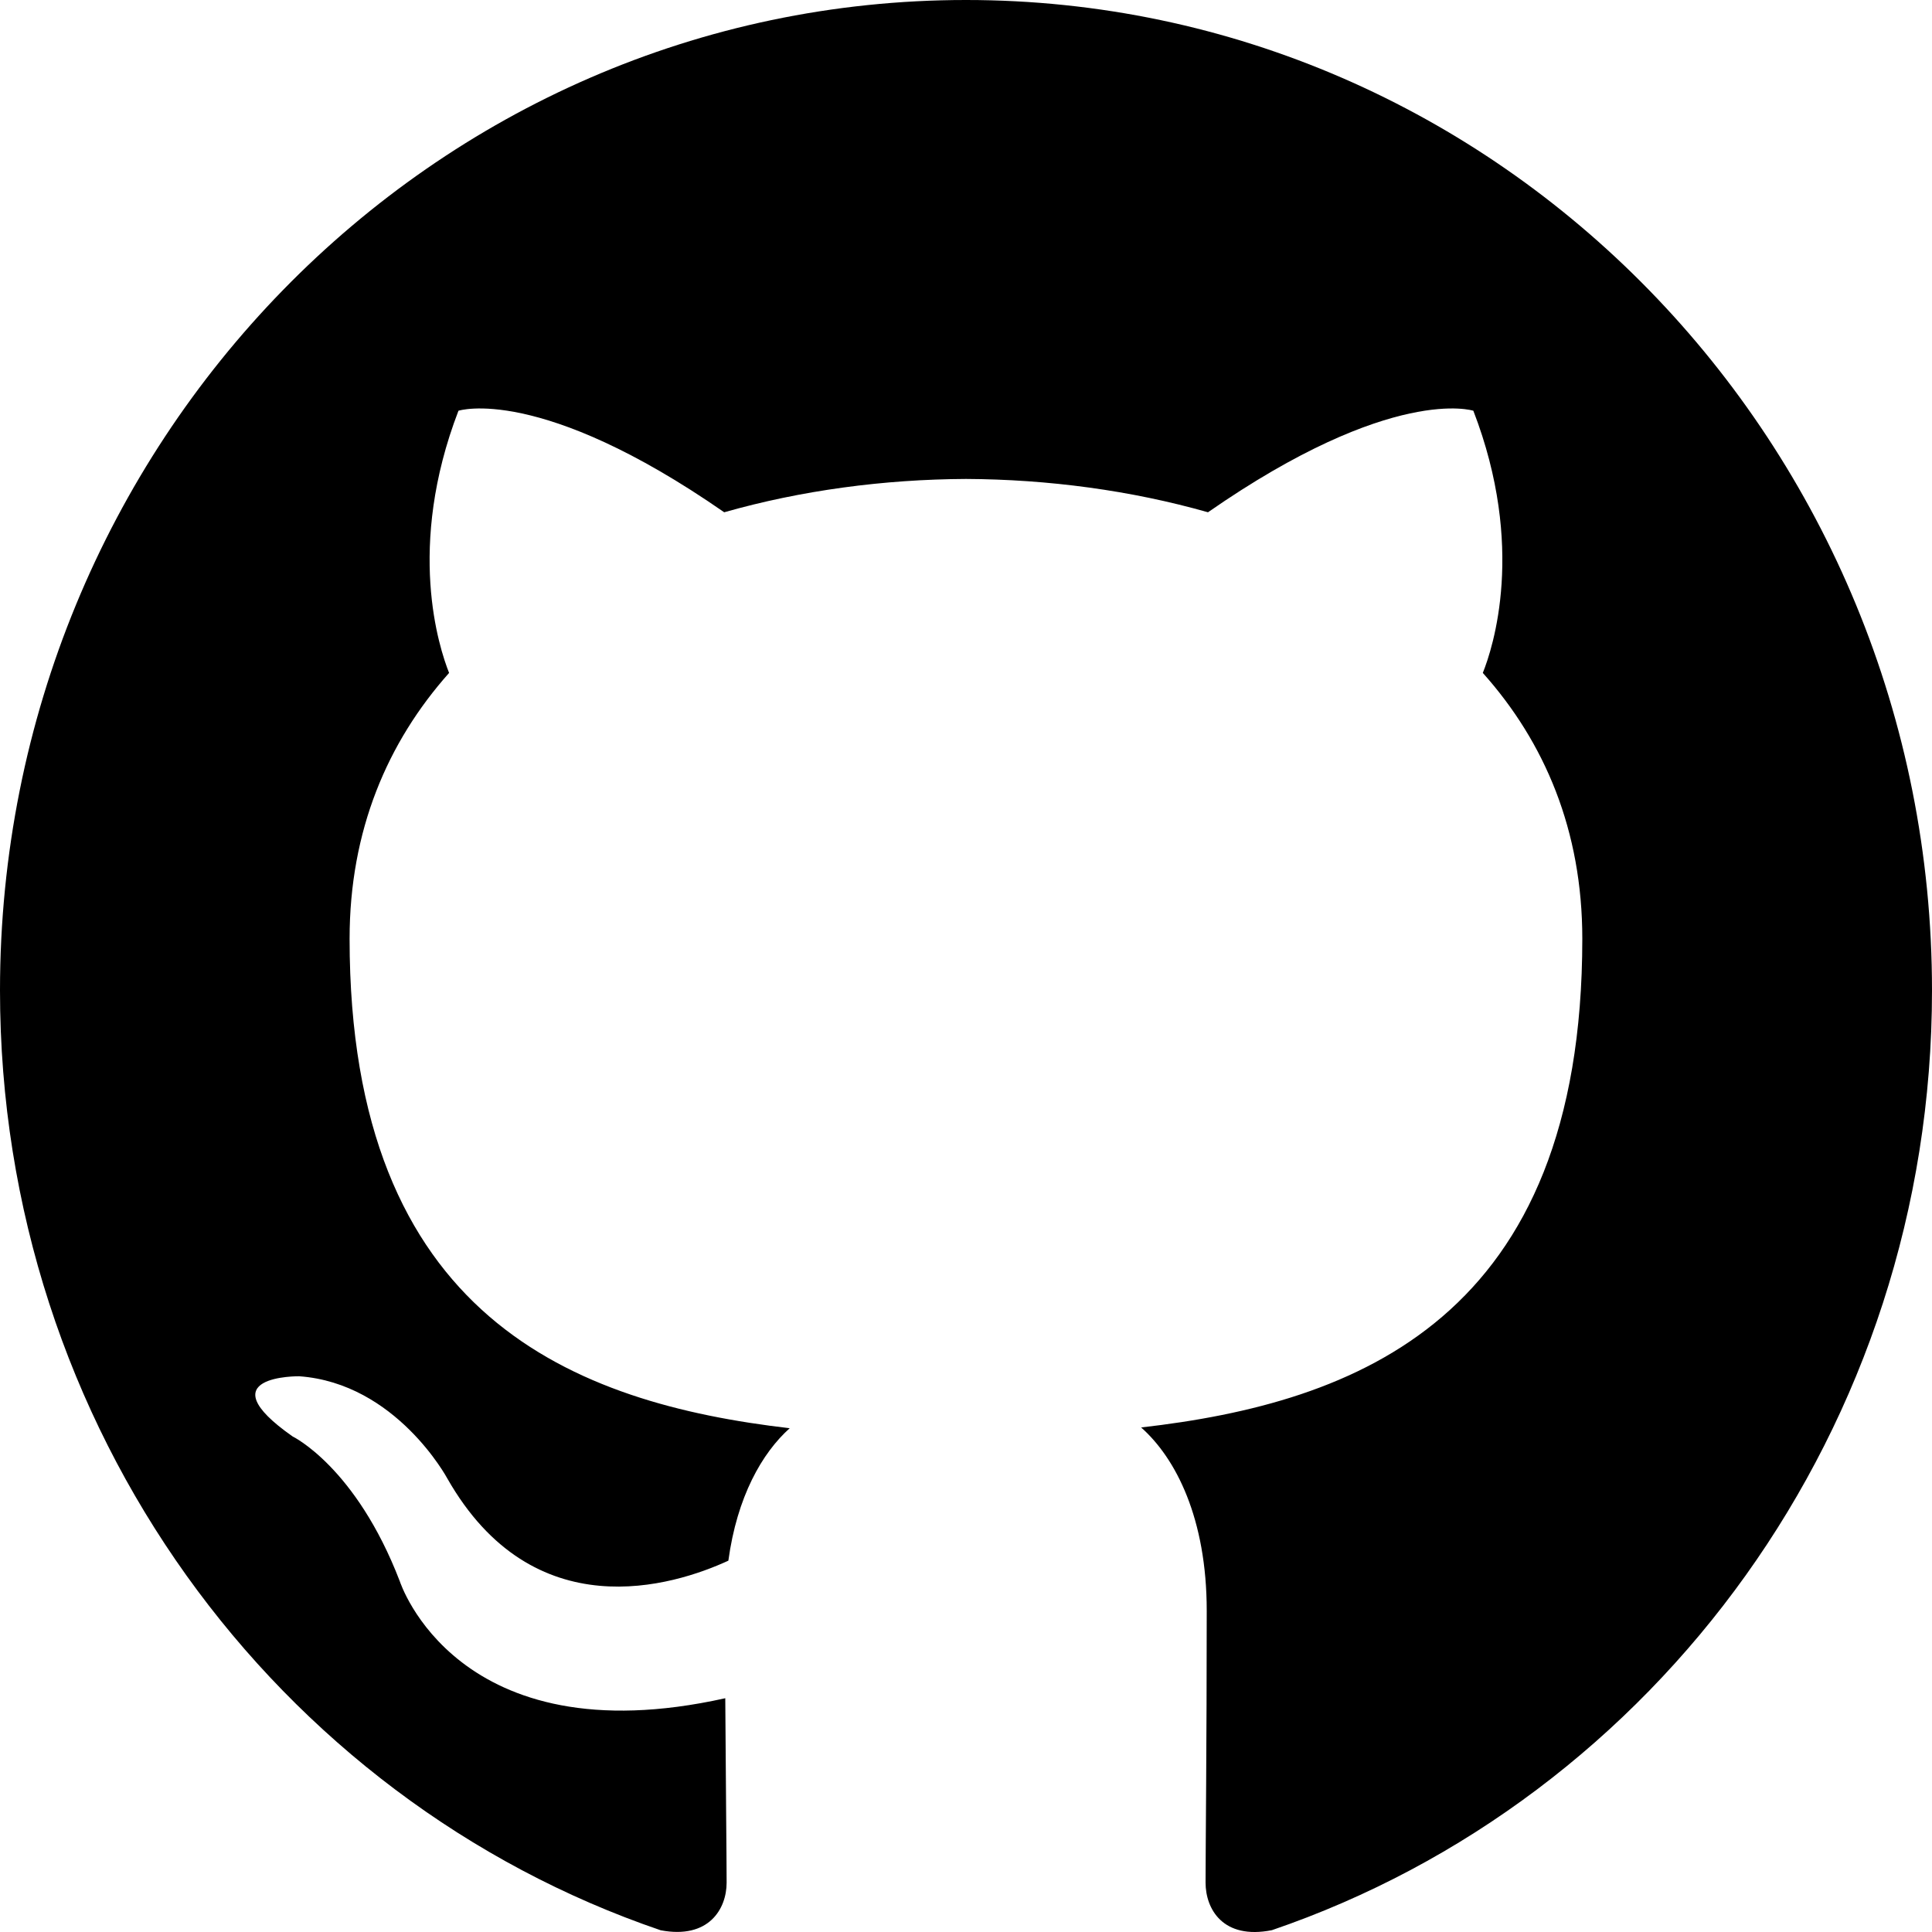
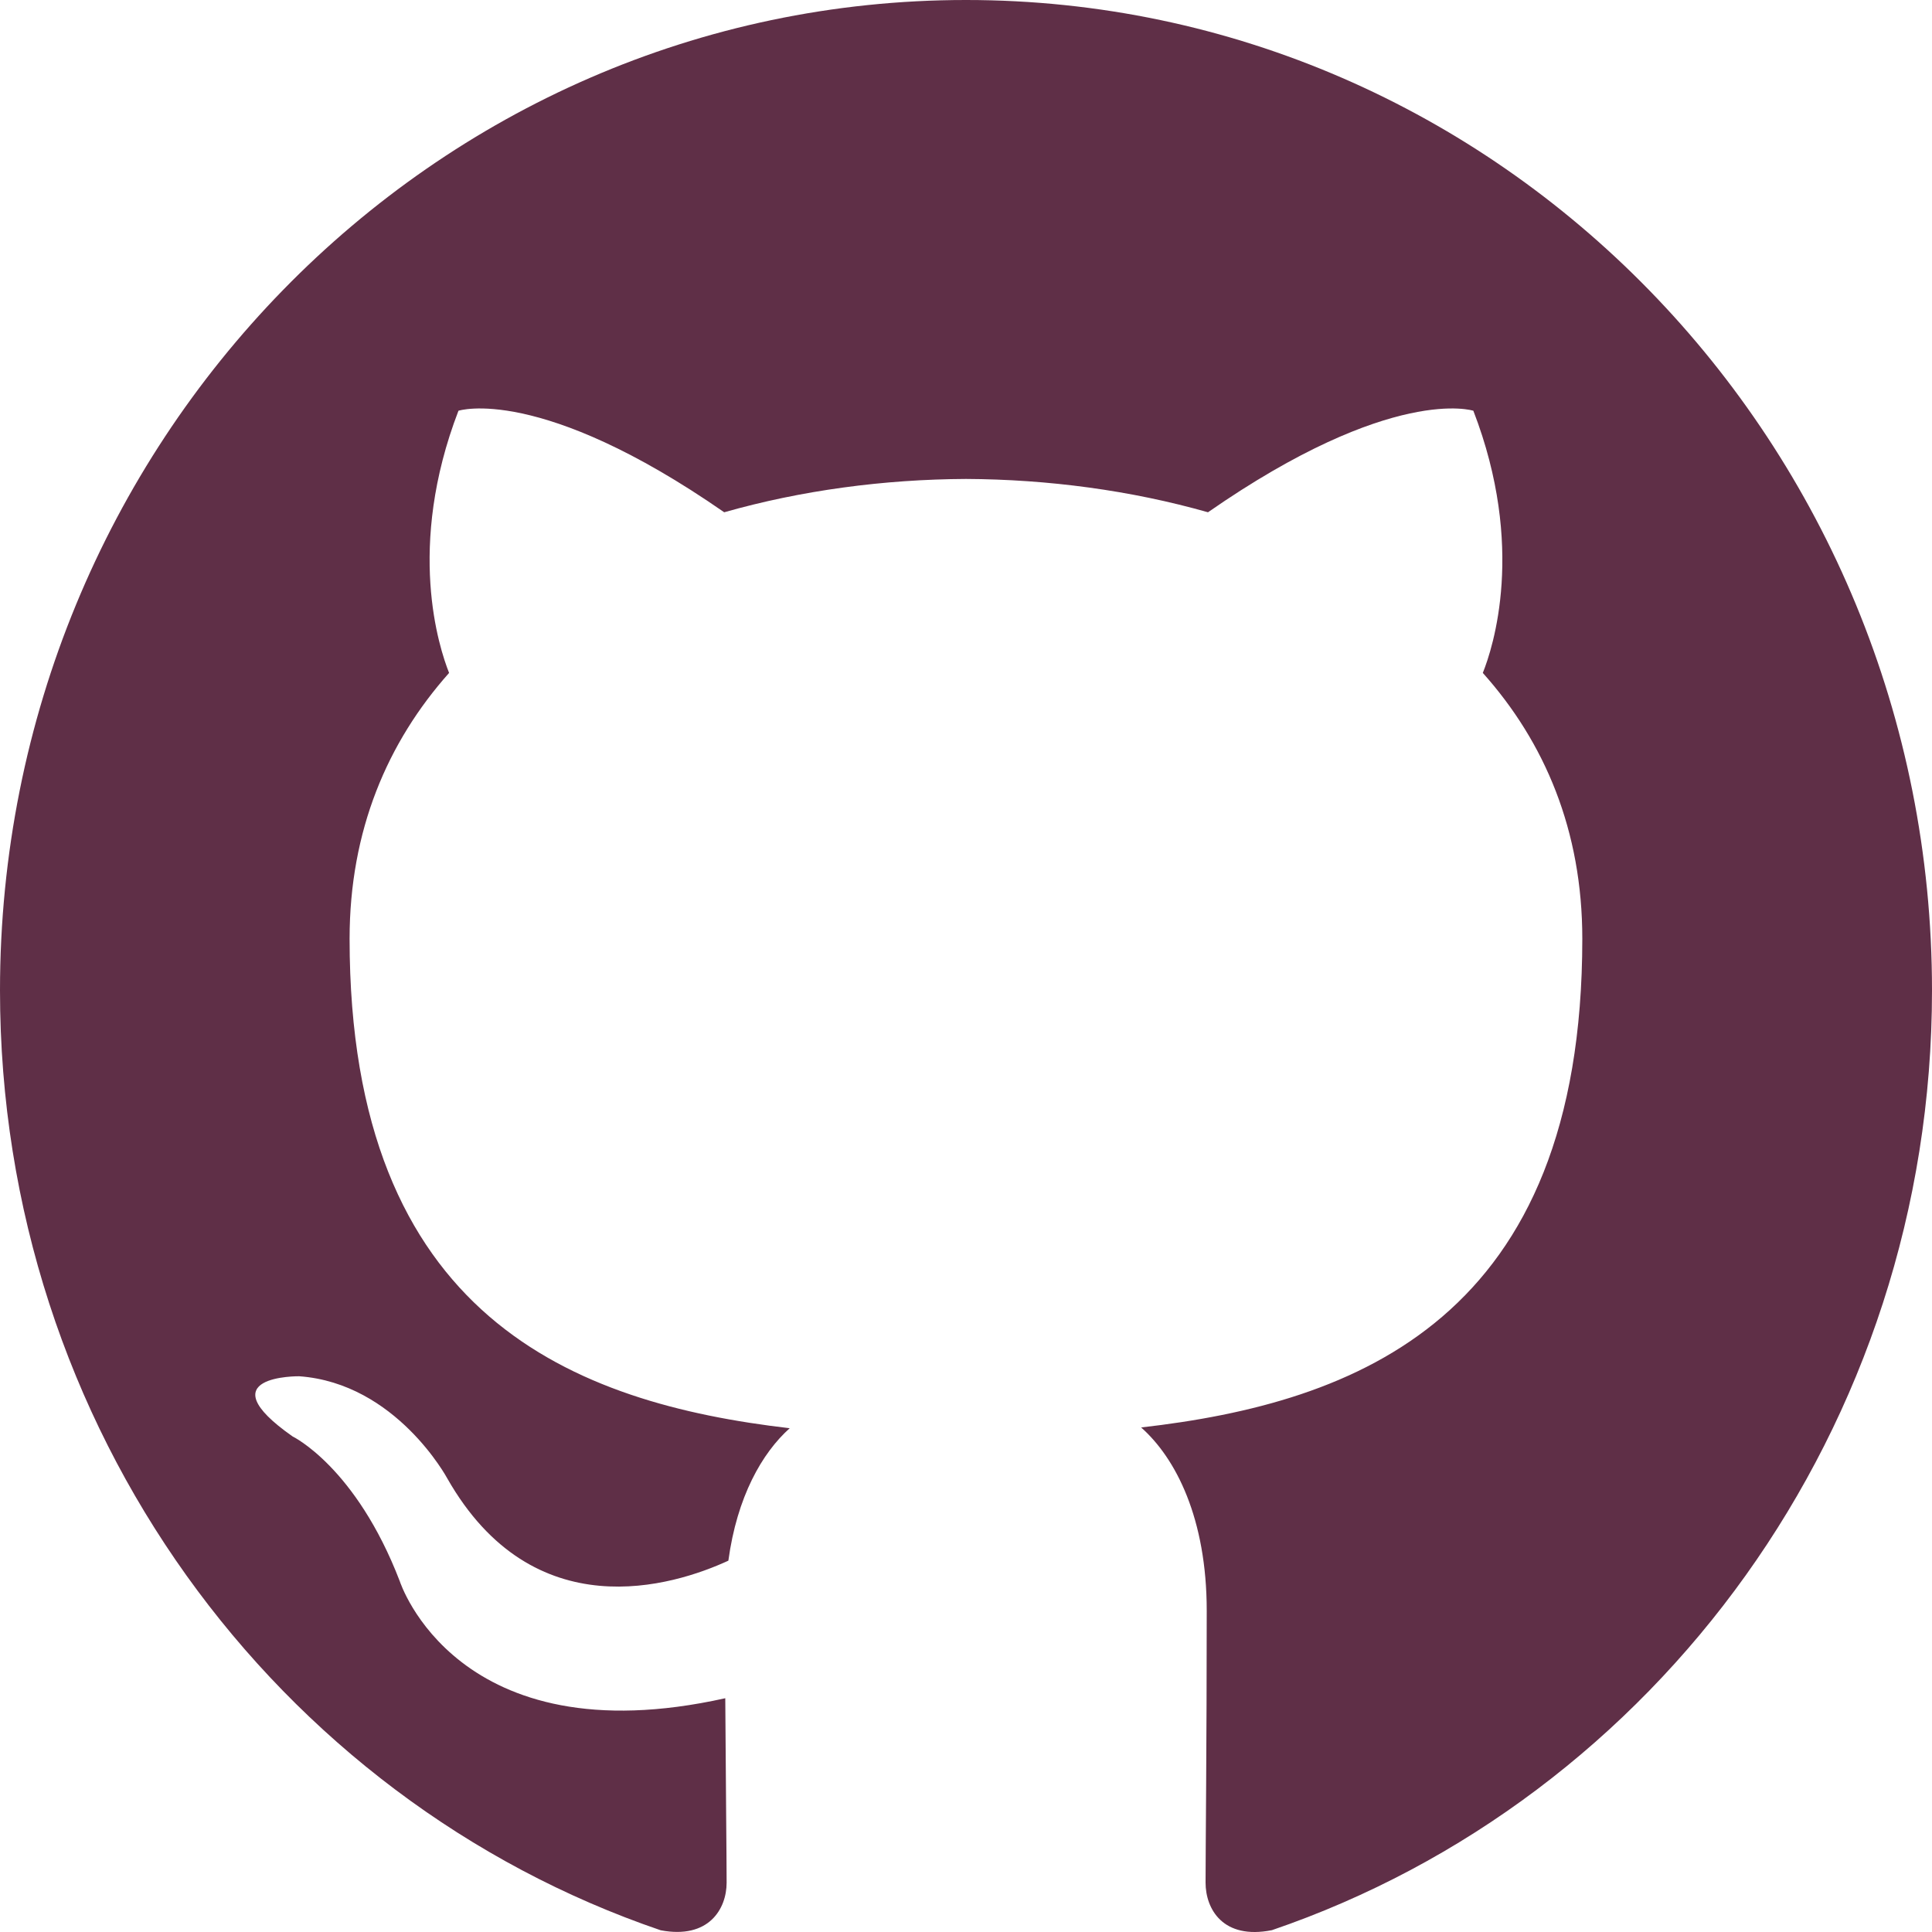
<svg xmlns="http://www.w3.org/2000/svg" width="800px" height="800px" viewBox="0 0 20 20" version="1.1">
  <defs>

</defs>
  <g id="Page-1" stroke="none" stroke-width="1" fill="none" fill-rule="evenodd">
-     <g id="Dribbble-Light-Preview" transform="translate(-140, -7559)" fill="#000000">
+     <g id="Dribbble-Light-Preview" transform="translate(-140, -7559)" fill="rgb(95, 47, 71)">
      <g id="icons" transform="translate(56, 160)">
        <path d="M94,7399 C99.523,7399 104,7403.59 104,7409.253 C104,7413.782 101.138,7417.624 97.167,7418.981 C96.66,7419.082 96.48,7418.762 96.48,7418.489 C96.48,7418.151 96.492,7417.047 96.492,7415.675 C96.492,7414.719 96.172,7414.095 95.813,7413.777 C98.04,7413.523 100.38,7412.656 100.38,7408.718 C100.38,7407.598 99.992,7406.684 99.35,7405.966 C99.454,7405.707 99.797,7404.664 99.252,7403.252 C99.252,7403.252 98.414,7402.977 96.505,7404.303 C95.706,7404.076 94.85,7403.962 94,7403.958 C93.15,7403.962 92.295,7404.076 91.497,7404.303 C89.586,7402.977 88.746,7403.252 88.746,7403.252 C88.203,7404.664 88.546,7405.707 88.649,7405.966 C88.01,7406.684 87.619,7407.598 87.619,7408.718 C87.619,7412.646 89.954,7413.526 92.175,7413.785 C91.889,7414.041 91.63,7414.493 91.54,7415.156 C90.97,7415.418 89.522,7415.871 88.63,7414.304 C88.63,7414.304 88.101,7413.319 87.097,7413.247 C87.097,7413.247 86.122,7413.234 87.029,7413.87 C87.029,7413.87 87.684,7414.185 88.139,7415.37 C88.139,7415.37 88.726,7417.2 91.508,7416.58 C91.513,7417.437 91.522,7418.245 91.522,7418.489 C91.522,7418.76 91.338,7419.077 90.839,7418.982 C86.865,7417.627 84,7413.783 84,7409.253 C84,7403.59 88.478,7399 94,7399" id="github-[#142]">

</path>
      </g>
    </g>
  </g>
</svg>
